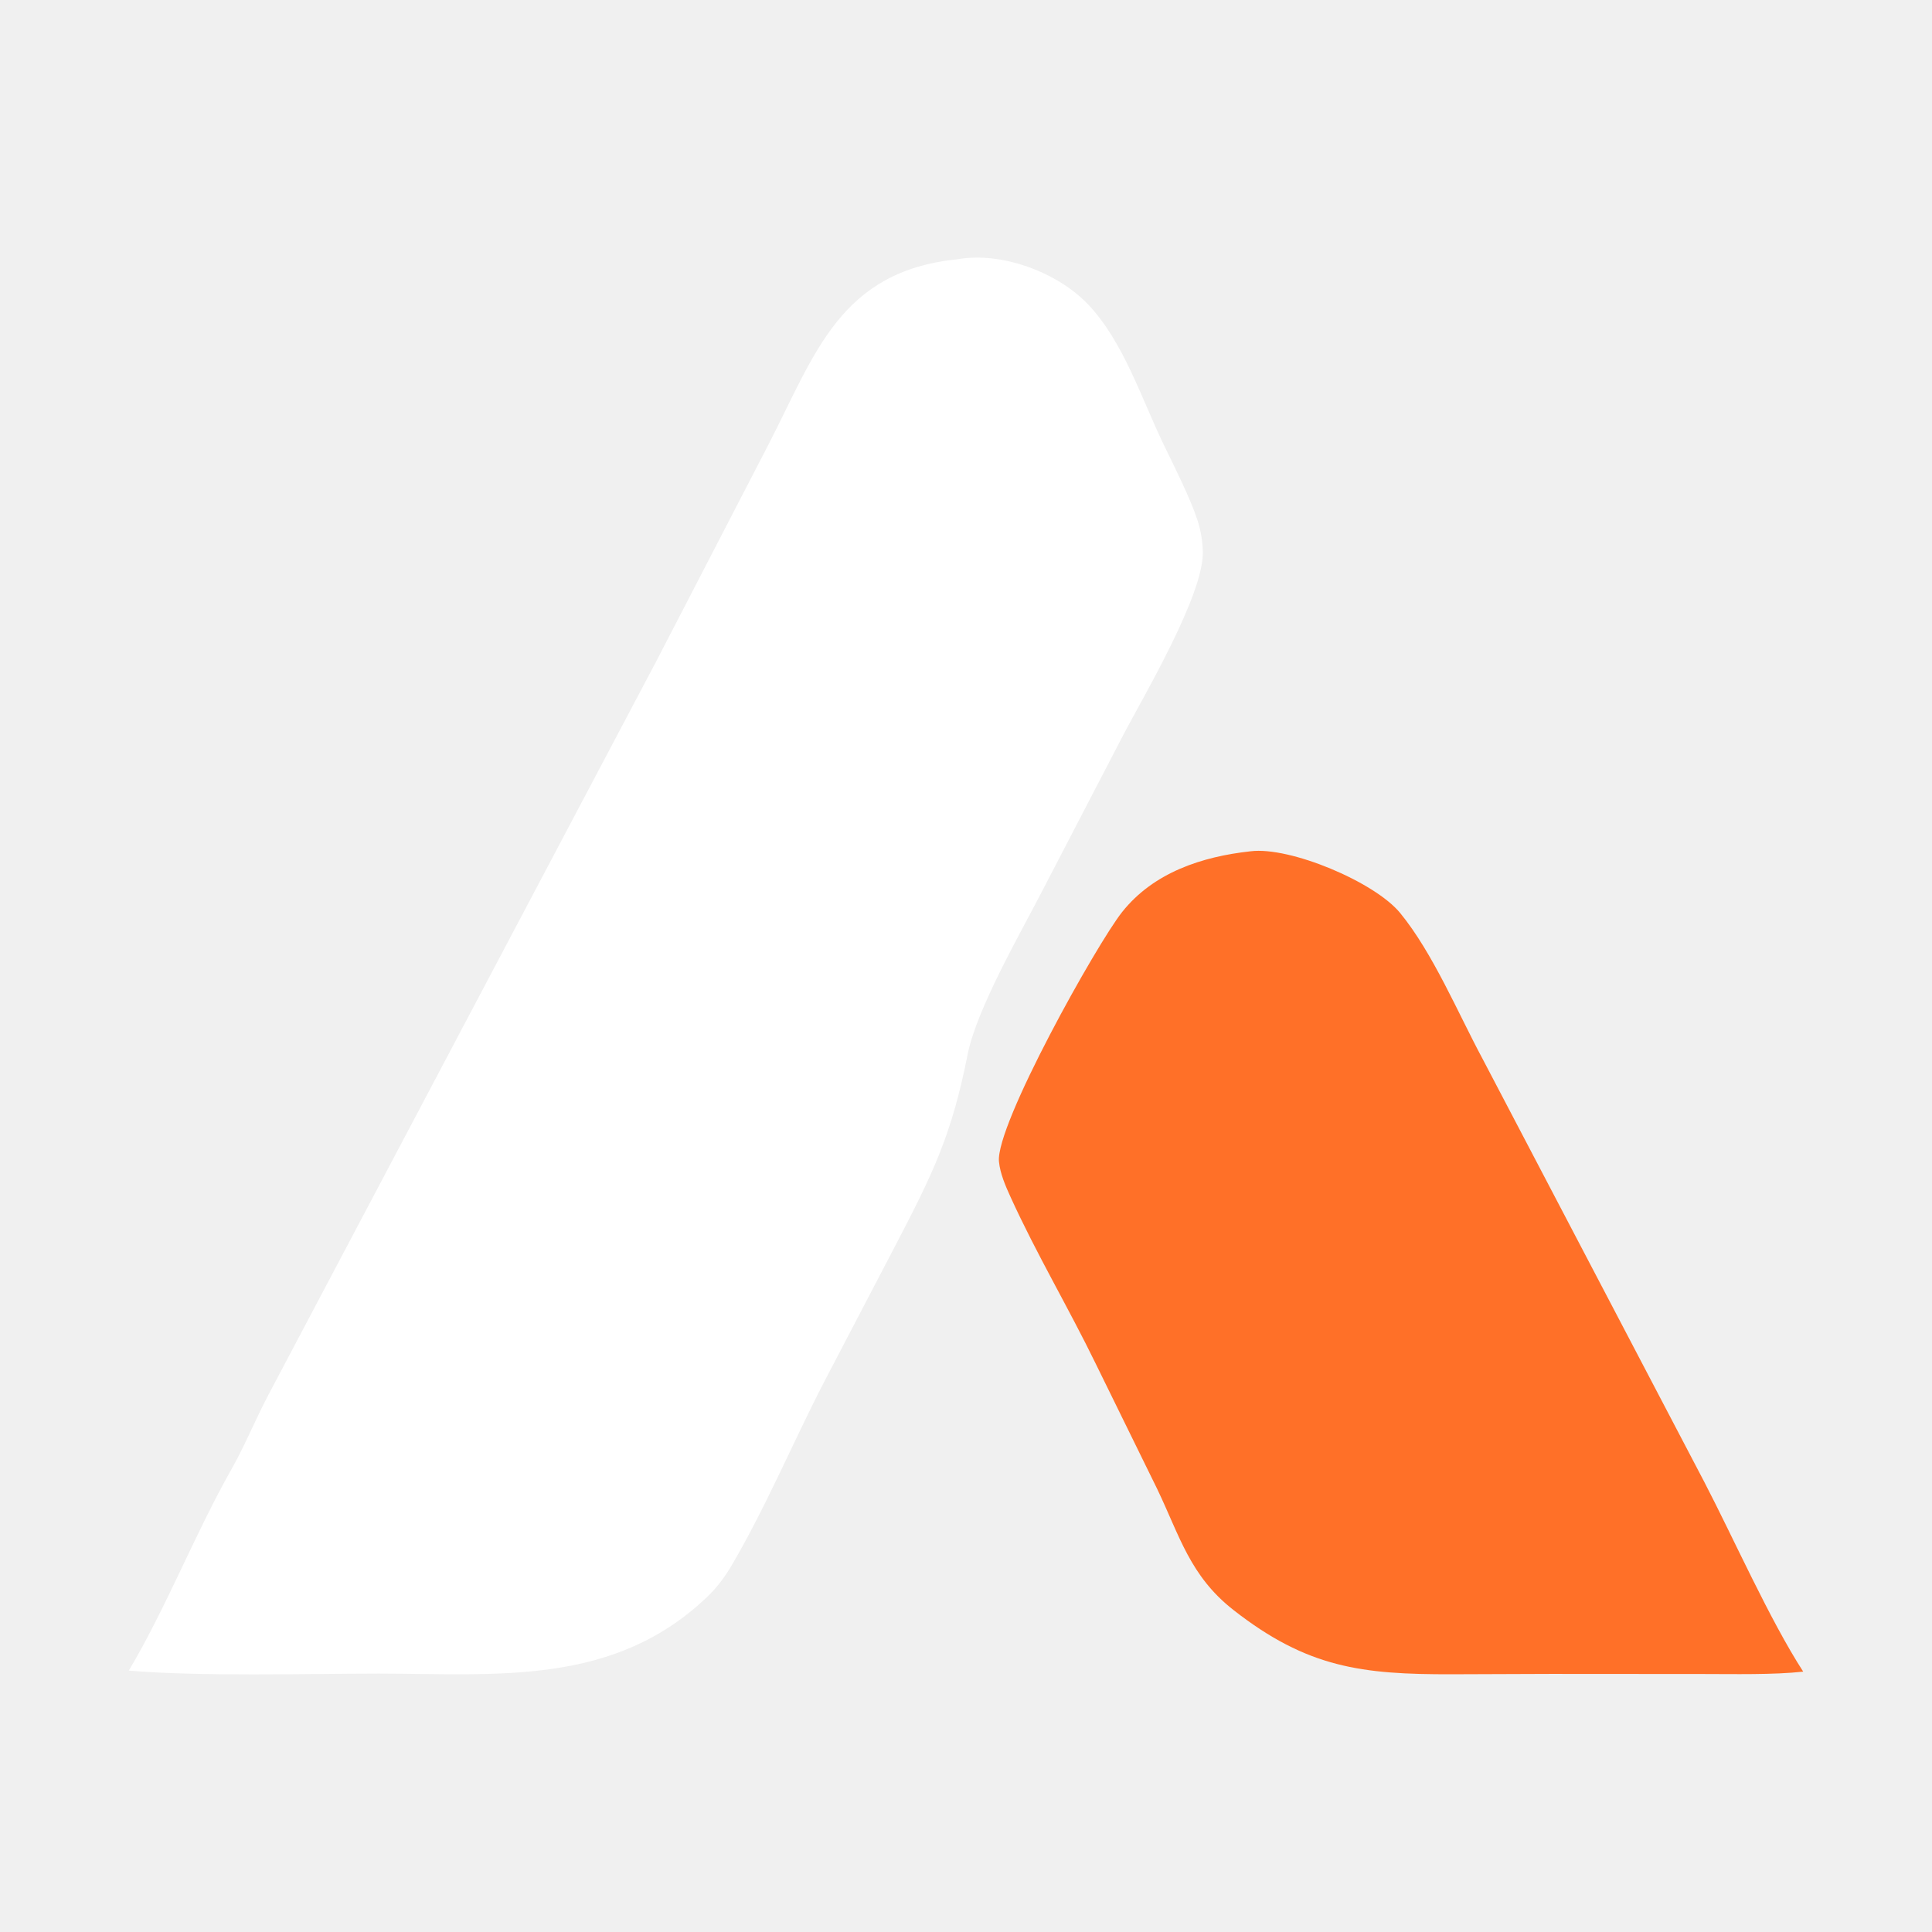
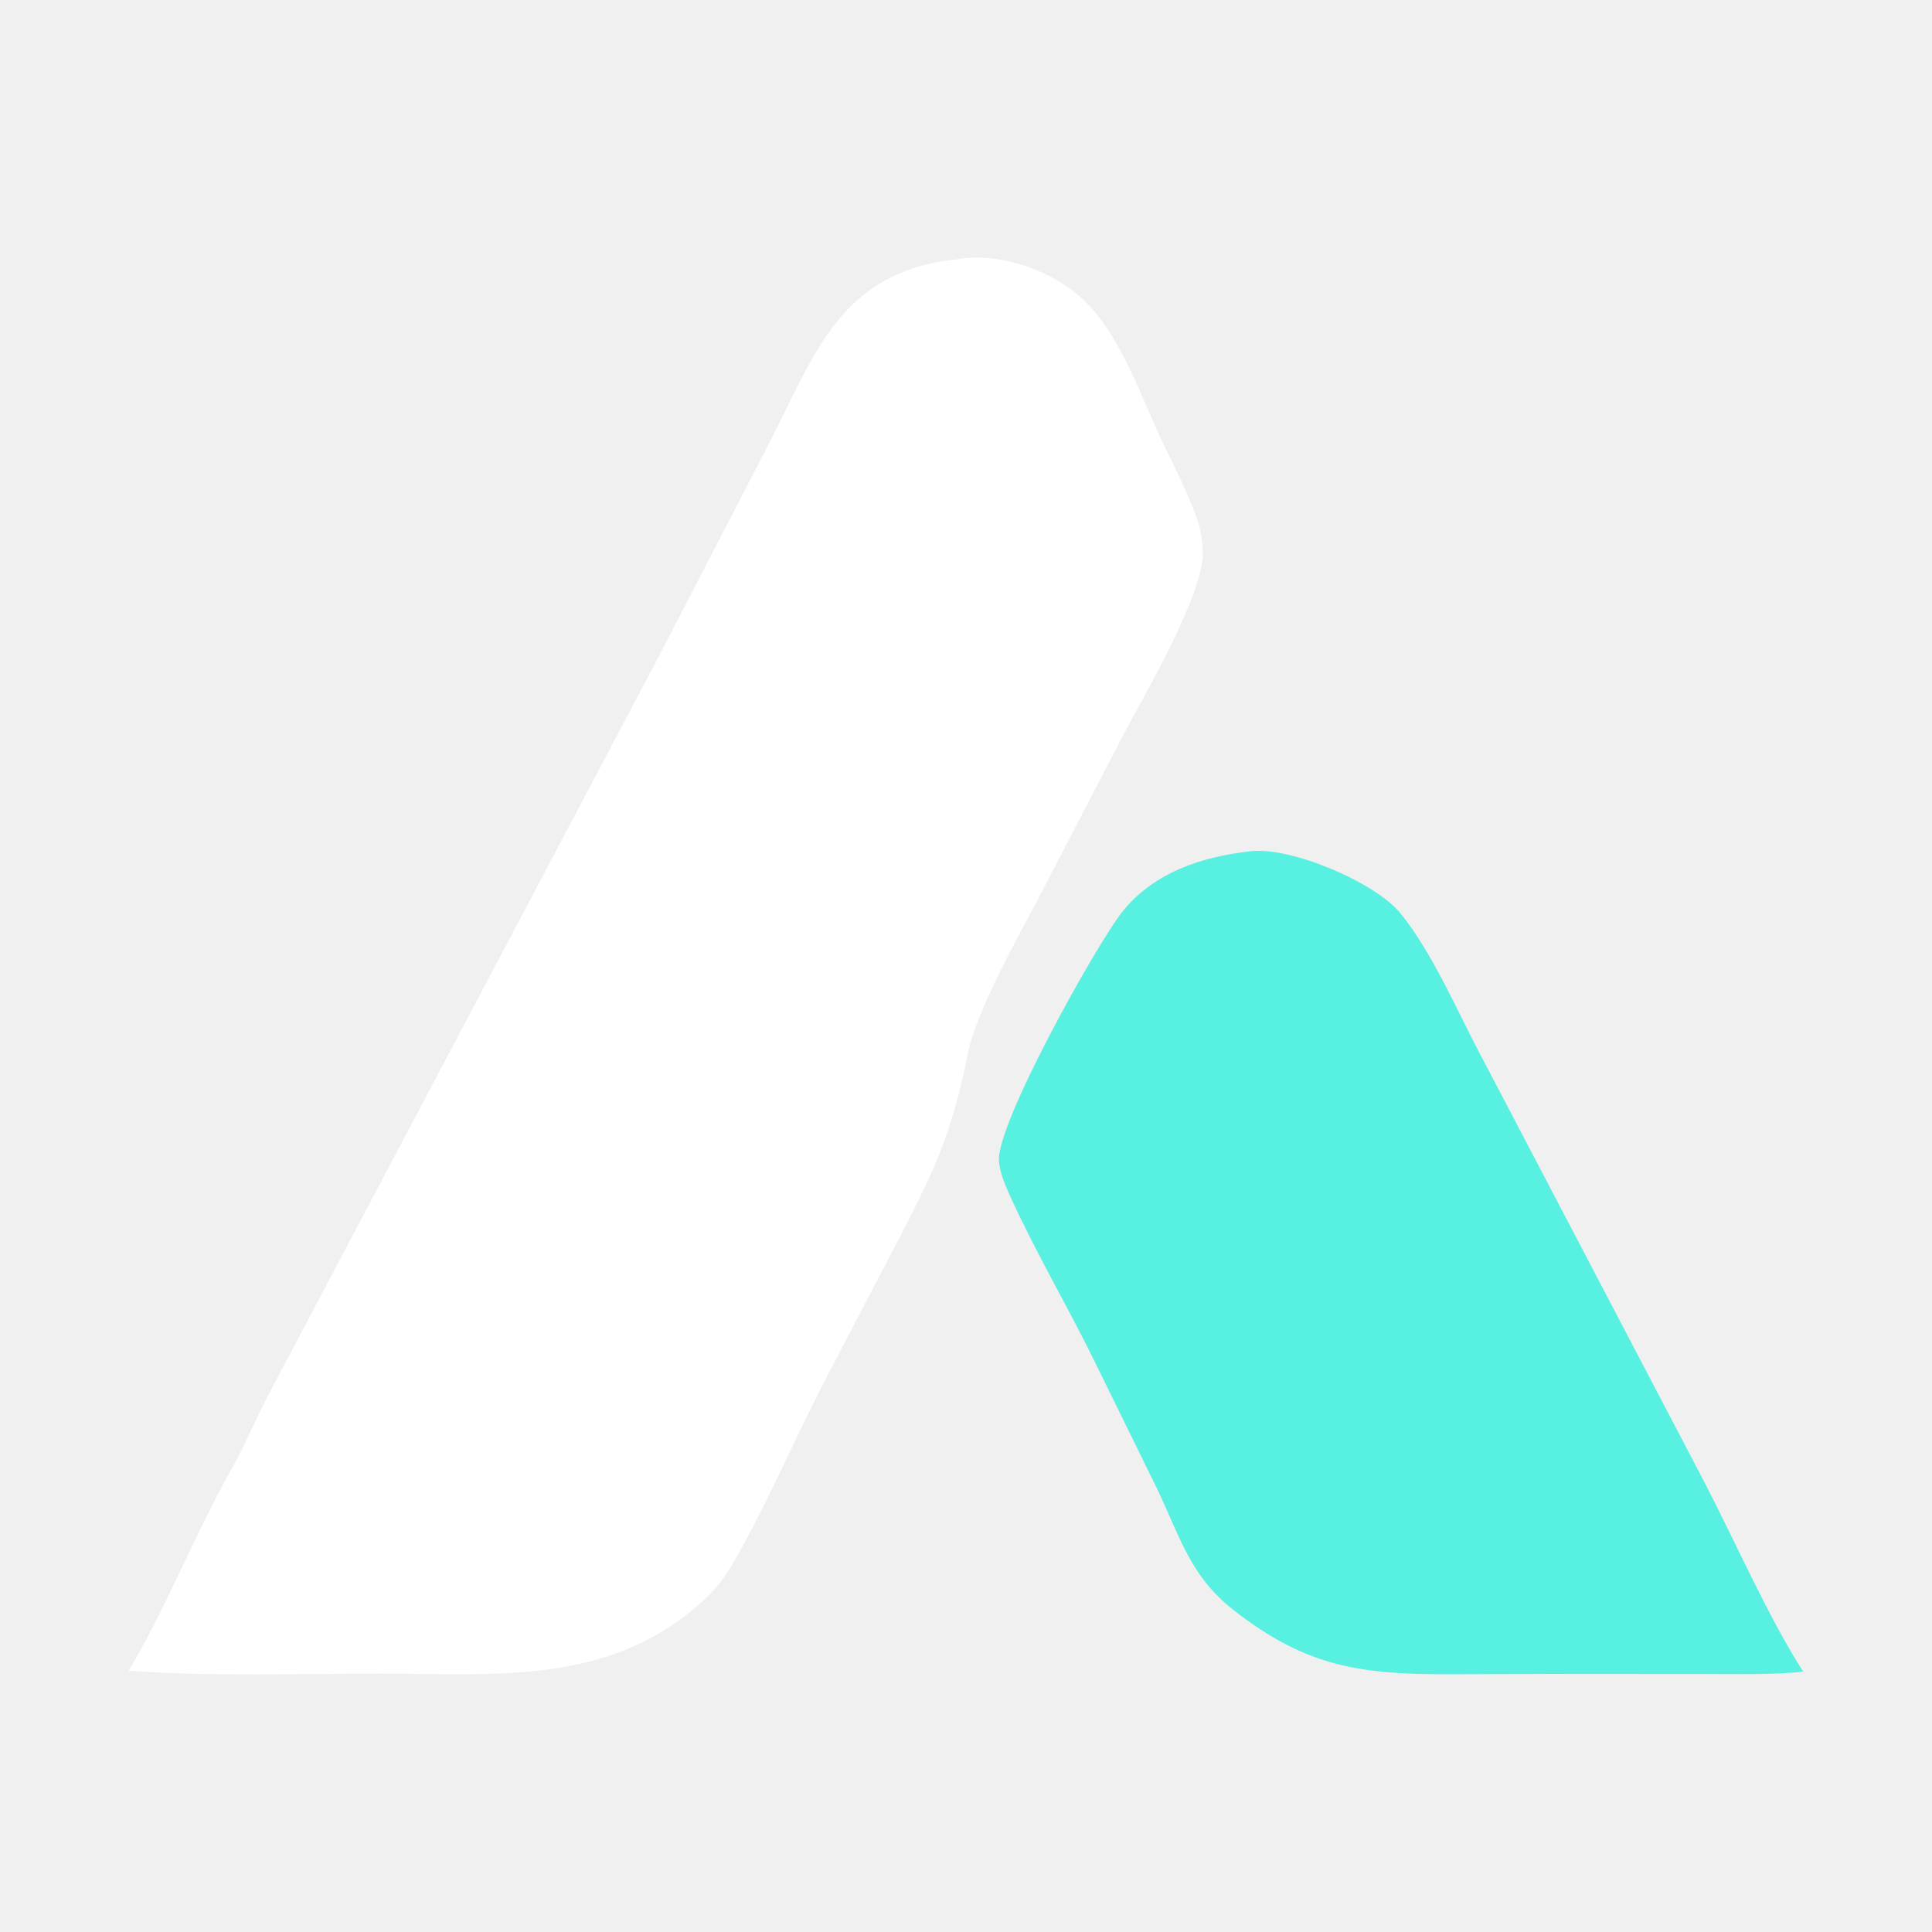
<svg xmlns="http://www.w3.org/2000/svg" width="512" height="512" viewBox="0 0 512 512" fill="none">
  <path d="M253.844 68.691C265.516 66.652 280.214 72.159 288.306 80.62C297.815 90.563 302.634 106.034 308.656 118.382C311.331 123.866 315.462 132.111 317.305 137.75C318.243 140.576 318.732 143.533 318.757 146.512C318.793 157.759 303.691 183.46 298.027 194.107L275.928 236.636C270.205 247.714 258.778 267.535 256.421 279.479C252.203 300.856 247.227 311.003 237.204 330.238L218.448 366.138C210.282 381.908 203.145 399.032 194.058 414.575C192.215 417.728 190.112 420.609 187.476 423.131C162.623 446.928 131.672 443.553 100.398 443.52C80.801 443.54 53.229 444.329 34.131 442.731C44.145 425.897 51.652 406.46 61.385 389.287C64.879 383.121 67.842 375.839 71.238 369.445L173.928 175.227L203.725 117.664C216.12 93.568 222.666 71.84 253.844 68.691Z" fill="white" />
-   <path d="M331.433 225.597C341.818 224.291 364.314 233.7 371.089 241.993C379.751 252.595 386.352 268.405 392.926 280.657L451.631 392.684C459.444 407.701 468.944 429.198 477.869 443.002C470.022 443.876 459.392 443.629 451.308 443.629L411.035 443.602L384.784 443.697C360.888 443.758 346.444 441.987 326.873 426.662C315.354 417.642 312.654 407.081 306.665 394.586L290.479 361.604C283.214 346.648 274.684 332.341 267.784 317.17C266.476 314.293 265.049 311.022 264.737 307.85C263.785 298.157 290.685 250.117 297.368 241.706C305.714 231.203 318.544 227.006 331.433 225.597Z" fill="#FF7028" />
+   <path d="M331.433 225.597C341.818 224.291 364.314 233.7 371.089 241.993C379.751 252.595 386.352 268.405 392.926 280.657L451.631 392.684C459.444 407.701 468.944 429.198 477.869 443.002C470.022 443.876 459.392 443.629 451.308 443.629L411.035 443.602L384.784 443.697C360.888 443.758 346.444 441.987 326.873 426.662C315.354 417.642 312.654 407.081 306.665 394.586L290.479 361.604C283.214 346.648 274.684 332.341 267.784 317.17C266.476 314.293 265.049 311.022 264.737 307.85C263.785 298.157 290.685 250.117 297.368 241.706C305.714 231.203 318.544 227.006 331.433 225.597Z" fill="#58F0E0" />
</svg>
